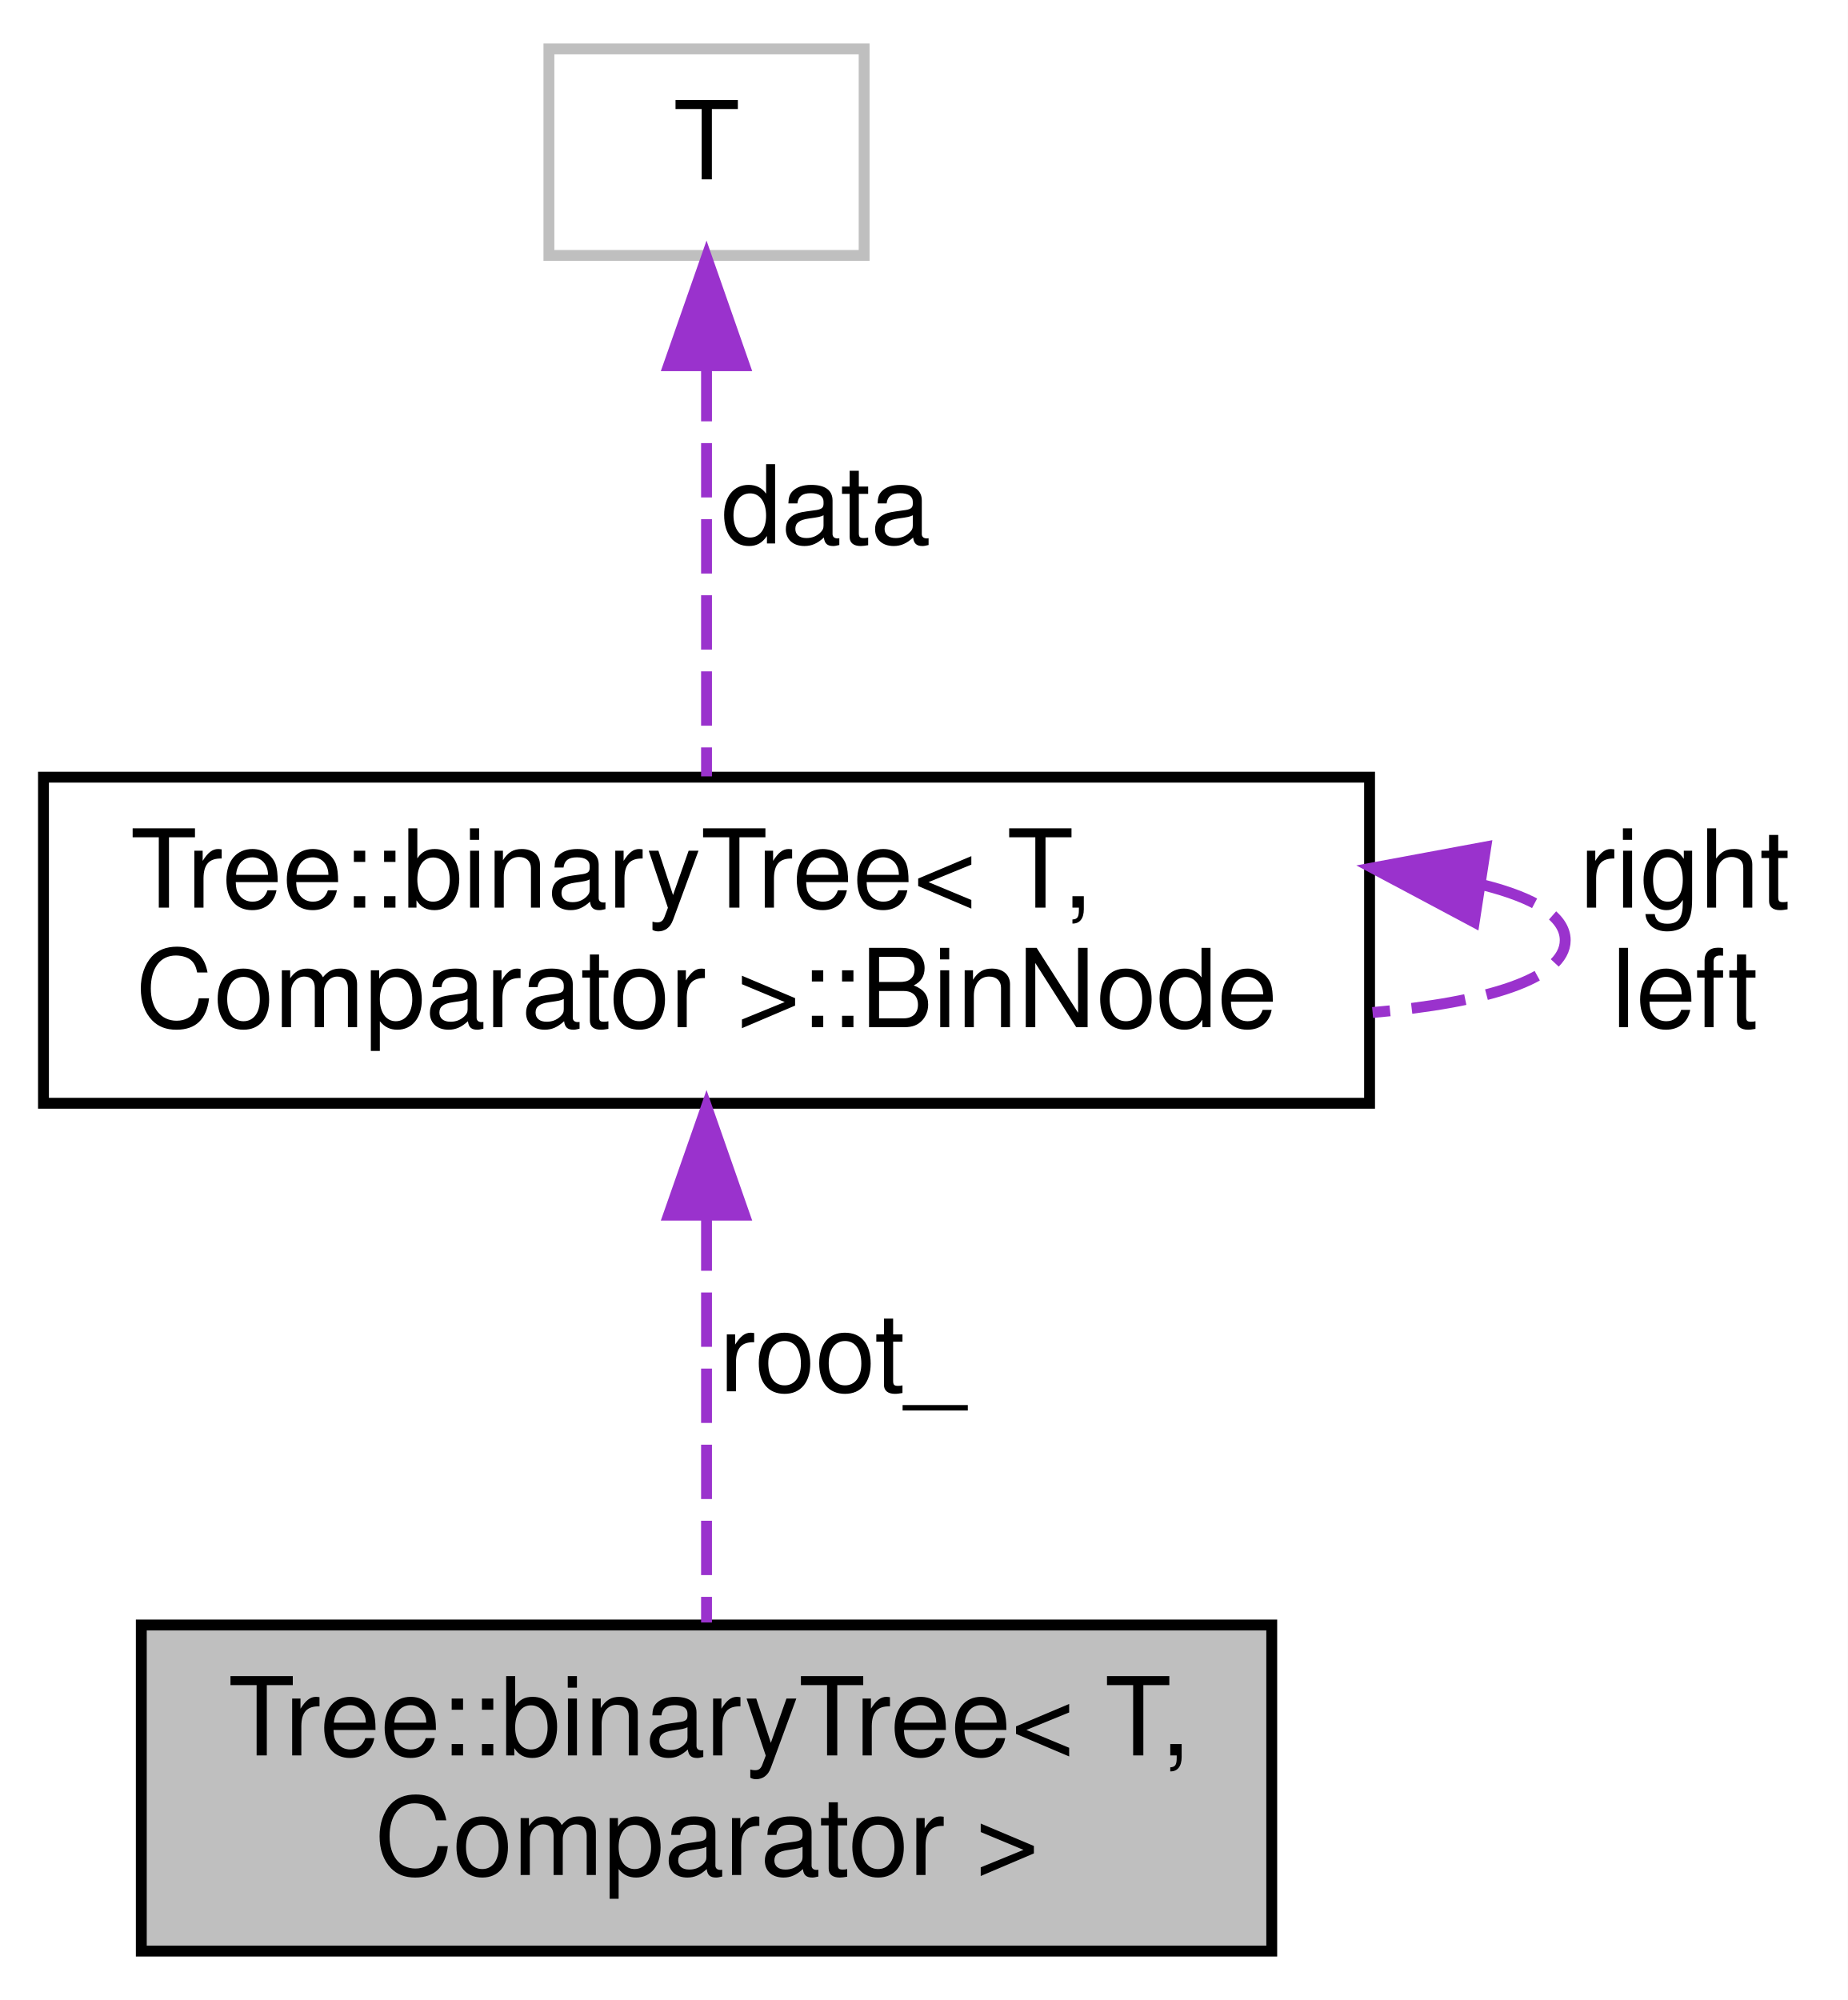
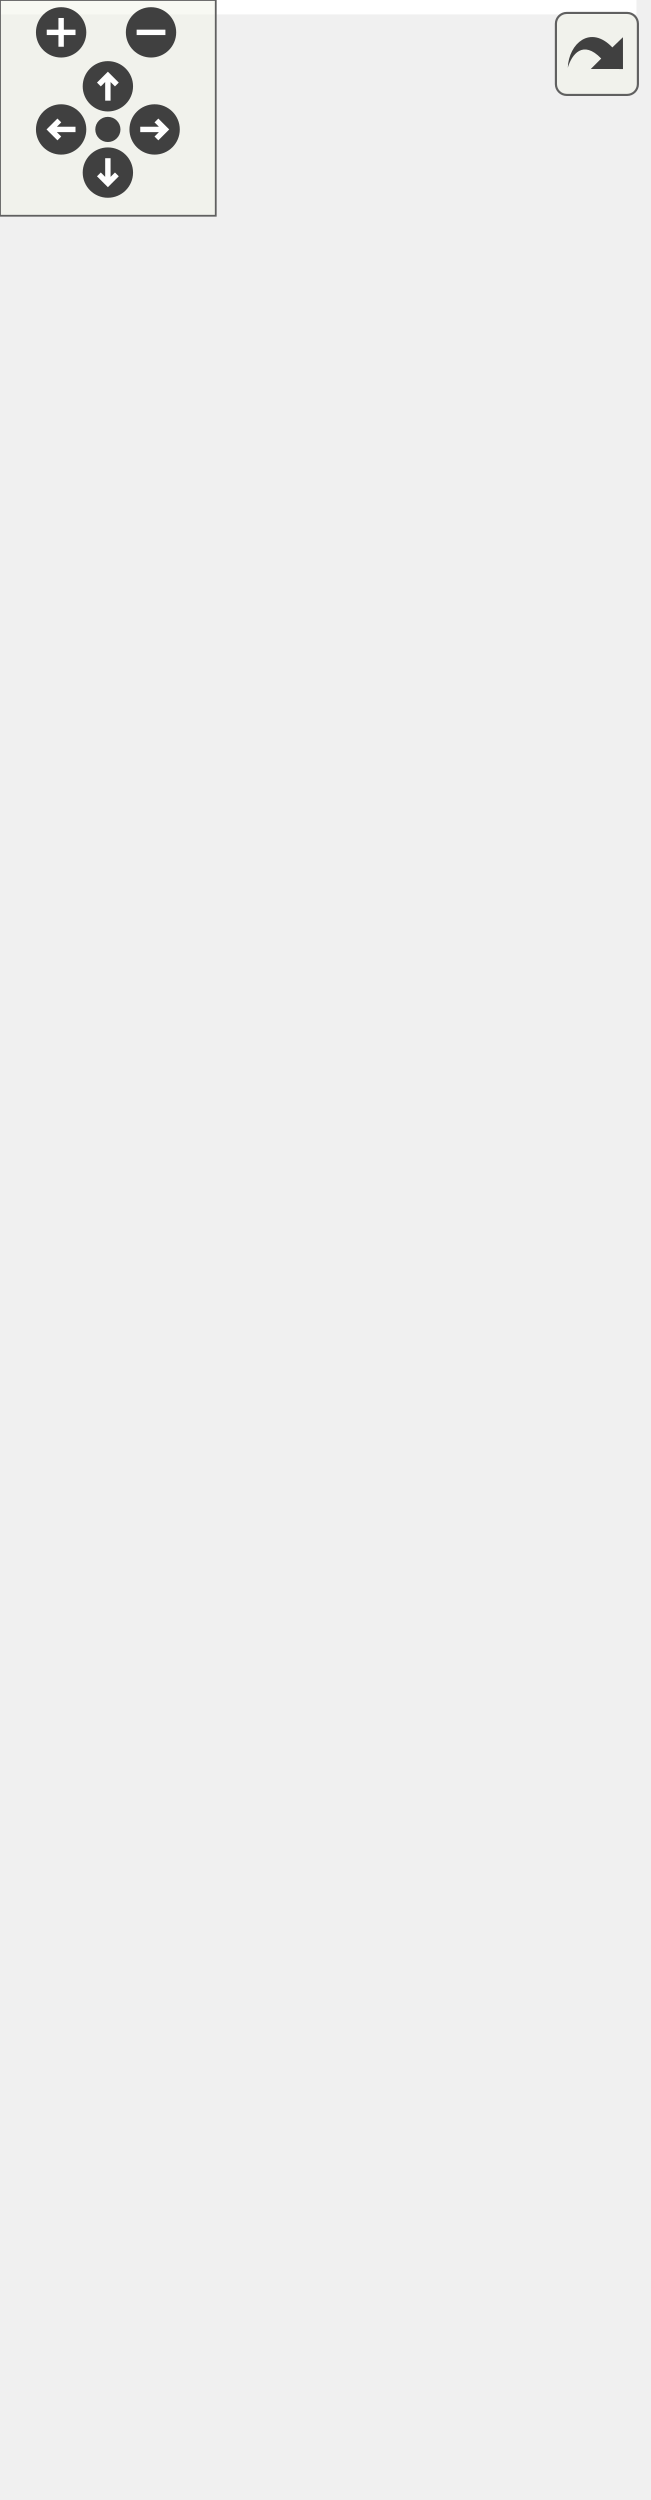
- <svg xmlns="http://www.w3.org/2000/svg" xmlns:xlink="http://www.w3.org/1999/xlink" width="170pt" height="184pt" viewBox="0.00 0.00 170.00 184.00">
-   <g id="graph0" class="graph" transform="scale(1 1) rotate(0) translate(4 180)">
-     <polygon fill="white" stroke="none" points="-4,4 -4,-180 166,-180 166,4 -4,4" />
-     <g id="node1" class="node">
-       <g id="a_node1">
-         <a xlink:title="用二叉链表实现的二叉树类">
-           <polygon fill="#bfbfbf" stroke="black" points="9,-0.5 9,-30.5 113,-30.5 113,-0.5 9,-0.5" />
-           <text text-anchor="start" x="17" y="-18.5" font-family="Helvetica,sans-Serif" font-size="10.00">Tree::binaryTree&lt; T,</text>
-           <text text-anchor="middle" x="61" y="-7.5" font-family="Helvetica,sans-Serif" font-size="10.00"> Comparator &gt;</text>
-         </a>
+ <svg xmlns="http://www.w3.org/2000/svg" xmlns:xlink="http://www.w3.org/1999/xlink" id="main" version="1.1" xml:space="preserve">
+   <style type="text/css">
+ .edge:hover path { stroke: red; }
+ .edge:hover polygon { stroke: red; fill: red; }
+ </style>
+   <defs>
+     <circle id="rim" cx="0" cy="0" r="7" />
+     <circle id="rim2" cx="0" cy="0" r="3.5" />
+     <g id="zoomPlus">
+       <use xlink:href="#rim" fill="#404040">
+         <set attributeName="fill" to="#808080" begin="zoomplus.mouseover" end="zoomplus.mouseout" />
+       </use>
+       <path d="M-4,0h8M0,-4v8" fill="none" stroke="white" stroke-width="1.5" pointer-events="none" />
+     </g>
+     <g id="zoomMin">
+       <use xlink:href="#rim" fill="#404040">
+         <set attributeName="fill" to="#808080" begin="zoomminus.mouseover" end="zoomminus.mouseout" />
+       </use>
+       <path d="M-4,0h8" fill="none" stroke="white" stroke-width="1.5" pointer-events="none" />
+     </g>
+     <g id="dirArrow">
+       <path fill="none" stroke="white" stroke-width="1.5" d="M0,-3.0v7 M-2.5,-0.5L0,-3.0L2.5,-0.5" />
+     </g>
+     <g id="resetDef">
+       <use xlink:href="#rim2" fill="#404040">
+         <set attributeName="fill" to="#808080" begin="reset.mouseover" end="reset.mouseout" />
+       </use>
+     </g>
+   </defs>
+   <svg id="graph" class="graph">
+     <g id="viewport">
+       <polygon fill="white" stroke="none" points="-4,4 -4,-635 177,-635 177,4 -4,4" />
+       <g id="node1" class="node">
+         <g id="a_node1">
+           <a xlink:title="用二叉链表实现的二叉树类">
+             <polygon fill="#bfbfbf" stroke="black" points="0,-0.5 0,-387.5 132,-387.5 132,-0.5 0,-0.5" />
+             <text text-anchor="start" x="8" y="-375.5" font-family="Helvetica,sans-Serif" font-size="10.00">Tree::binaryTree&lt; T,</text>
+             <text text-anchor="middle" x="66" y="-364.5" font-family="Helvetica,sans-Serif" font-size="10.00"> Comparator &gt;</text>
+             <polyline fill="none" stroke="black" points="0,-357.5 132,-357.5 " />
+             <text text-anchor="start" x="8" y="-345.5" font-family="Helvetica,sans-Serif" font-size="10.00">+ const_reference</text>
+             <text text-anchor="start" x="8" y="-334.5" font-family="Helvetica,sans-Serif" font-size="10.00">- is_less_than_</text>
+             <polyline fill="none" stroke="black" points="0,-327.5 132,-327.5 " />
+             <text text-anchor="start" x="8" y="-315.5" font-family="Helvetica,sans-Serif" font-size="10.00">+ binaryTree()</text>
+             <text text-anchor="start" x="8" y="-304.5" font-family="Helvetica,sans-Serif" font-size="10.00">+ binaryTree()</text>
+             <text text-anchor="start" x="8" y="-293.5" font-family="Helvetica,sans-Serif" font-size="10.00">+ binaryTree()</text>
+             <text text-anchor="start" x="8" y="-282.5" font-family="Helvetica,sans-Serif" font-size="10.00">+ operator=()</text>
+             <text text-anchor="start" x="8" y="-271.5" font-family="Helvetica,sans-Serif" font-size="10.00">+ binaryTree()</text>
+             <text text-anchor="start" x="8" y="-260.5" font-family="Helvetica,sans-Serif" font-size="10.00">+ operator=()</text>
+             <text text-anchor="start" x="8" y="-249.5" font-family="Helvetica,sans-Serif" font-size="10.00">+ ~binaryTree()</text>
+             <text text-anchor="start" x="8" y="-238.5" font-family="Helvetica,sans-Serif" font-size="10.00">+ clear()</text>
+             <text text-anchor="start" x="8" y="-227.5" font-family="Helvetica,sans-Serif" font-size="10.00">+ empty()</text>
+             <text text-anchor="start" x="8" y="-216.5" font-family="Helvetica,sans-Serif" font-size="10.00">+ root()</text>
+             <text text-anchor="start" x="8" y="-205.5" font-family="Helvetica,sans-Serif" font-size="10.00">and 21 more...</text>
+             <text text-anchor="start" x="8" y="-194.5" font-family="Helvetica,sans-Serif" font-size="10.00">+ is_symmetrical_tree()</text>
+             <text text-anchor="start" x="8" y="-183.5" font-family="Helvetica,sans-Serif" font-size="10.00">- find()</text>
+             <text text-anchor="start" x="8" y="-172.5" font-family="Helvetica,sans-Serif" font-size="10.00">- clear()</text>
+             <text text-anchor="start" x="8" y="-161.5" font-family="Helvetica,sans-Serif" font-size="10.00">- clone()</text>
+             <text text-anchor="start" x="8" y="-150.5" font-family="Helvetica,sans-Serif" font-size="10.00">- preOrder()</text>
+             <text text-anchor="start" x="8" y="-139.5" font-family="Helvetica,sans-Serif" font-size="10.00">- inOrder()</text>
+             <text text-anchor="start" x="8" y="-128.5" font-family="Helvetica,sans-Serif" font-size="10.00">- postOrder()</text>
+             <text text-anchor="start" x="8" y="-117.5" font-family="Helvetica,sans-Serif" font-size="10.00">- size()</text>
+             <text text-anchor="start" x="8" y="-106.5" font-family="Helvetica,sans-Serif" font-size="10.00">- size_loop()</text>
+             <text text-anchor="start" x="8" y="-95.5" font-family="Helvetica,sans-Serif" font-size="10.00">- height()</text>
+             <text text-anchor="start" x="8" y="-84.5" font-family="Helvetica,sans-Serif" font-size="10.00">- height_loop()</text>
+             <text text-anchor="start" x="8" y="-73.5" font-family="Helvetica,sans-Serif" font-size="10.00">- CountDegreeTwo()</text>
+             <text text-anchor="start" x="8" y="-62.5" font-family="Helvetica,sans-Serif" font-size="10.00">- swaplr()</text>
+             <text text-anchor="start" x="8" y="-51.5" font-family="Helvetica,sans-Serif" font-size="10.00">- is_symmetrical_subtree()</text>
+             <text text-anchor="start" x="8" y="-40.5" font-family="Helvetica,sans-Serif" font-size="10.00">- value_type_less()</text>
+             <text text-anchor="start" x="8" y="-29.5" font-family="Helvetica,sans-Serif" font-size="10.00">- value_type_equal()</text>
+             <text text-anchor="start" x="8" y="-18.5" font-family="Helvetica,sans-Serif" font-size="10.00">- value_type_less_equal()</text>
+             <text text-anchor="start" x="8" y="-7.5" font-family="Helvetica,sans-Serif" font-size="10.00">- is_equal_subtree()</text>
+           </a>
+         </g>
+       </g>
+       <g id="node2" class="node">
+         <g id="a_node2">
+           <a xlink:href="a05405.html" target="_top" xlink:title="二叉链表的结点类">
+             <polygon fill="white" stroke="black" points="5,-435.5 5,-525.5 127,-525.5 127,-435.5 5,-435.5" />
+             <text text-anchor="start" x="13" y="-513.5" font-family="Helvetica,sans-Serif" font-size="10.00">Tree::binaryTree&lt; T,</text>
+             <text text-anchor="middle" x="66" y="-502.5" font-family="Helvetica,sans-Serif" font-size="10.00"> Comparator &gt;::BinNode</text>
+             <polyline fill="none" stroke="black" points="5,-495.5 127,-495.5 " />
+             <text text-anchor="middle" x="66" y="-483.5" font-family="Helvetica,sans-Serif" font-size="10.00"> </text>
+             <polyline fill="none" stroke="black" points="5,-476.5 127,-476.5 " />
+             <text text-anchor="start" x="13" y="-464.5" font-family="Helvetica,sans-Serif" font-size="10.00">+ BinNode()</text>
+             <text text-anchor="start" x="13" y="-453.5" font-family="Helvetica,sans-Serif" font-size="10.00">+ BinNode()</text>
+             <text text-anchor="start" x="13" y="-442.5" font-family="Helvetica,sans-Serif" font-size="10.00">+ ~BinNode()</text>
+           </a>
+         </g>
+       </g>
+       <g id="edge1" class="edge">
+         <path fill="none" stroke="#404040" d="M66,-435.359C66,-424.724 66,-412.662 66,-399.742" />
+         <polygon fill="none" stroke="#404040" points="66,-399.652 62,-393.652 66,-387.652 70,-393.652 66,-399.652" />
+         <text text-anchor="middle" x="80" y="-409" font-family="Helvetica,sans-Serif" font-size="10.00"> -root_</text>
+       </g>
+       <g id="edge2" class="edge">
+         <path fill="none" stroke="#404040" d="M127.279,-492.403C137.747,-490.776 145,-486.809 145,-480.5 145,-476.951 142.705,-474.144 138.834,-472.076" />
+         <polygon fill="none" stroke="#404040" points="138.769,-472.057 131.871,-474.157 127.279,-468.597 134.177,-466.497 138.769,-472.057" />
+         <text text-anchor="middle" x="159" y="-483.5" font-family="Helvetica,sans-Serif" font-size="10.00"> +right</text>
+         <text text-anchor="middle" x="159" y="-472.5" font-family="Helvetica,sans-Serif" font-size="10.00">+left</text>
+       </g>
+       <g id="node3" class="node">
+         <g id="a_node3">
+           <a xlink:title=" ">
+             <polygon fill="white" stroke="#bfbfbf" points="51.5,-573.5 51.5,-630.5 80.5,-630.5 80.5,-573.5 51.5,-573.5" />
+             <text text-anchor="middle" x="66" y="-618.5" font-family="Helvetica,sans-Serif" font-size="10.00">T</text>
+             <polyline fill="none" stroke="#bfbfbf" points="51.5,-611.5 80.5,-611.5 " />
+             <text text-anchor="middle" x="66" y="-599.5" font-family="Helvetica,sans-Serif" font-size="10.00"> </text>
+             <polyline fill="none" stroke="#bfbfbf" points="51.5,-592.5 80.5,-592.5 " />
+             <text text-anchor="middle" x="66" y="-580.5" font-family="Helvetica,sans-Serif" font-size="10.00"> </text>
+           </a>
+         </g>
+       </g>
+       <g id="edge3" class="edge">
+         <path fill="none" stroke="#404040" d="M66,-573.284C66,-562.735 66,-550.294 66,-538.035" />
+         <polygon fill="none" stroke="#404040" points="66,-537.912 62,-531.912 66,-525.912 70,-531.912 66,-537.912" />
+         <text text-anchor="middle" x="80" y="-547" font-family="Helvetica,sans-Serif" font-size="10.00"> +data</text>
      </g>
    </g>
-     <g id="node2" class="node">
-       <g id="a_node2">
-         <a xlink:href="a05405.html" target="_top" xlink:title="二叉链表的结点类">
-           <polygon fill="white" stroke="black" points="0,-78.5 0,-108.5 122,-108.5 122,-78.5 0,-78.5" />
-           <text text-anchor="start" x="8" y="-96.5" font-family="Helvetica,sans-Serif" font-size="10.00">Tree::binaryTree&lt; T,</text>
-           <text text-anchor="middle" x="61" y="-85.5" font-family="Helvetica,sans-Serif" font-size="10.00"> Comparator &gt;::BinNode</text>
-         </a>
-       </g>
+   </svg>
+   <g id="navigator" transform="translate(0 0)" fill="#404254">
+     <rect fill="#f2f5e9" fill-opacity="0.5" stroke="#606060" stroke-width=".5" x="0" y="0" width="60" height="60" />
+     <use id="zoomplus" xlink:href="#zoomPlus" x="17" y="9" />
+     <use id="zoomminus" xlink:href="#zoomMin" x="42" y="9" />
+     <use id="reset" xlink:href="#resetDef" x="30" y="36" />
+     <g id="arrowUp" xlink:href="#dirArrow" transform="translate(30 24)">
+       <use xlink:href="#rim" fill="#404040">
+         <set attributeName="fill" to="#808080" begin="arrowUp.mouseover" end="arrowUp.mouseout" />
+       </use>
+       <path fill="none" stroke="white" stroke-width="1.5" d="M0,-3.0v7 M-2.5,-0.5L0,-3.0L2.5,-0.5" />
    </g>
-     <g id="edge1" class="edge">
-       <path fill="none" stroke="#9a32cd" stroke-dasharray="5,2" d="M61,-68.09C61,-55.757 61,-41.224 61,-30.731" />
-       <polygon fill="#9a32cd" stroke="#9a32cd" points="57.5,-68.205 61,-78.205 64.5,-68.205 57.5,-68.205" />
-       <text text-anchor="middle" x="73.5" y="-52" font-family="Helvetica,sans-Serif" font-size="10.00"> root_</text>
+     <g id="arrowRight" xlink:href="#dirArrow" transform="rotate(90) translate(36 -43)">
+       <use xlink:href="#rim" fill="#404040">
+         <set attributeName="fill" to="#808080" begin="arrowRight.mouseover" end="arrowRight.mouseout" />
+       </use>
+       <path fill="none" stroke="white" stroke-width="1.5" d="M0,-3.0v7 M-2.5,-0.5L0,-3.0L2.5,-0.5" />
    </g>
-     <g id="edge2" class="edge">
-       <path fill="none" stroke="#9a32cd" stroke-dasharray="5,2" d="M132.486,-98.577C137.167,-97.396 140,-95.703 140,-93.5 140,-89.975 132.747,-87.757 122.279,-86.849" />
-       <polygon fill="#9a32cd" stroke="#9a32cd" points="131.628,-95.168 122.279,-100.151 132.696,-102.086 131.628,-95.168" />
-       <text text-anchor="middle" x="151" y="-96.5" font-family="Helvetica,sans-Serif" font-size="10.00"> right</text>
-       <text text-anchor="middle" x="151" y="-85.5" font-family="Helvetica,sans-Serif" font-size="10.00">left</text>
+     <g id="arrowDown" xlink:href="#dirArrow" transform="rotate(180) translate(-30 -48)">
+       <use xlink:href="#rim" fill="#404040">
+         <set attributeName="fill" to="#808080" begin="arrowDown.mouseover" end="arrowDown.mouseout" />
+       </use>
+       <path fill="none" stroke="white" stroke-width="1.5" d="M0,-3.0v7 M-2.5,-0.5L0,-3.0L2.5,-0.5" />
    </g>
-     <g id="node3" class="node">
-       <g id="a_node3">
-         <a xlink:title=" ">
-           <polygon fill="white" stroke="#bfbfbf" points="46.5,-156.5 46.5,-175.5 75.5,-175.5 75.5,-156.5 46.5,-156.5" />
-           <text text-anchor="middle" x="61" y="-163.5" font-family="Helvetica,sans-Serif" font-size="10.00">T</text>
-         </a>
-       </g>
-     </g>
-     <g id="edge3" class="edge">
-       <path fill="none" stroke="#9a32cd" stroke-dasharray="5,2" d="M61,-146.236C61,-134.408 61,-119.383 61,-108.576" />
-       <polygon fill="#9a32cd" stroke="#9a32cd" points="57.5,-146.355 61,-156.355 64.5,-146.355 57.5,-146.355" />
-       <text text-anchor="middle" x="72" y="-130" font-family="Helvetica,sans-Serif" font-size="10.00"> data</text>
+     <g id="arrowLeft" xlink:href="#dirArrow" transform="rotate(270) translate(-36 17)">
+       <use xlink:href="#rim" fill="#404040">
+         <set attributeName="fill" to="#808080" begin="arrowLeft.mouseover" end="arrowLeft.mouseout" />
+       </use>
+       <path fill="none" stroke="white" stroke-width="1.5" d="M0,-3.0v7 M-2.5,-0.5L0,-3.0L2.5,-0.5" />
    </g>
  </g>
+   <svg viewBox="0 0 15 15" width="100%" height="30px" preserveAspectRatio="xMaxYMin meet">
+     <g id="arrow_out" transform="scale(0.3 0.3)">
+       <a xlink:href="a05399_org.svg" target="_base">
+         <rect id="button" ry="5" rx="5" y="6" x="6" height="38" width="38" fill="#f2f5e9" fill-opacity="0.5" stroke="#606060" stroke-width="1.0" />
+         <path id="arrow" d="M 11.5,31.437 C 11.94,20.098 22.043,11.323 32.159,21.979 L 37.069,17.246 C 37.069,17.246 37.088,32 37.088,32 L 22.16,31.978 C 22.16,31.978 26.998,27.14 26.998,27.14 C 18.529,18.264 13.292,25.23 11.5,31.437 z" style="fill:#404040;" />
+       </a>
+     </g>
+   </svg>
</svg>
